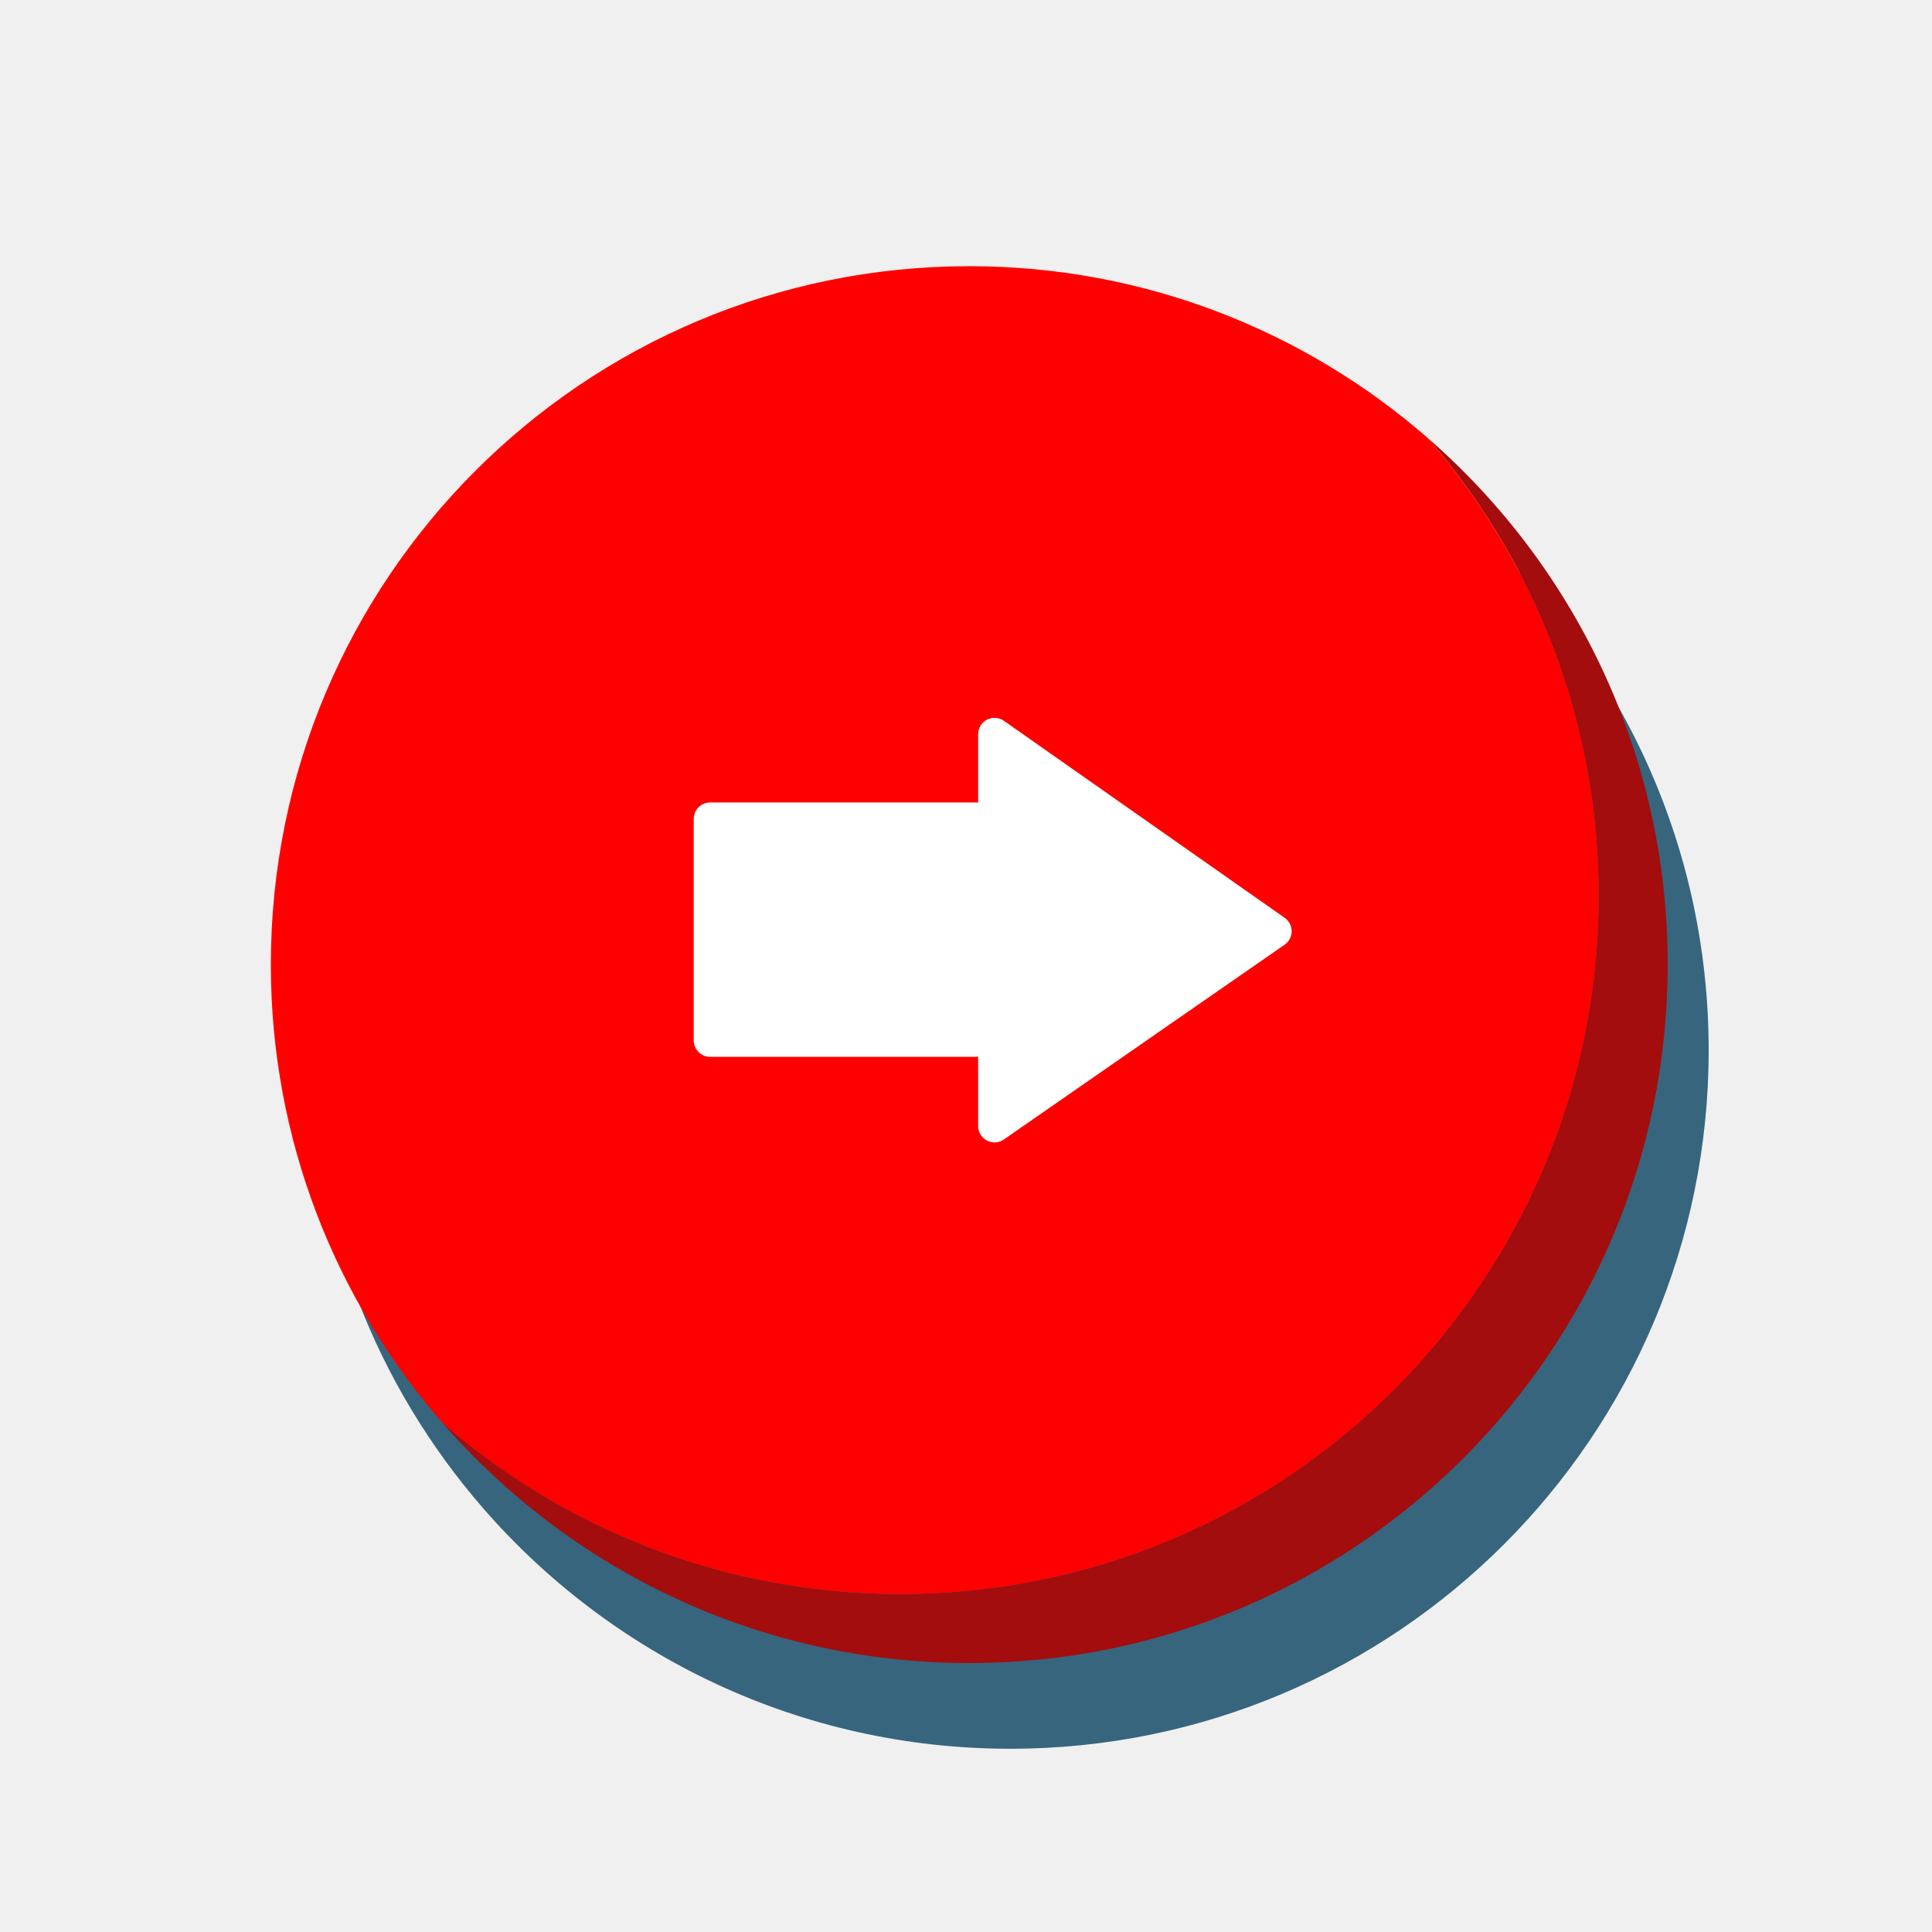
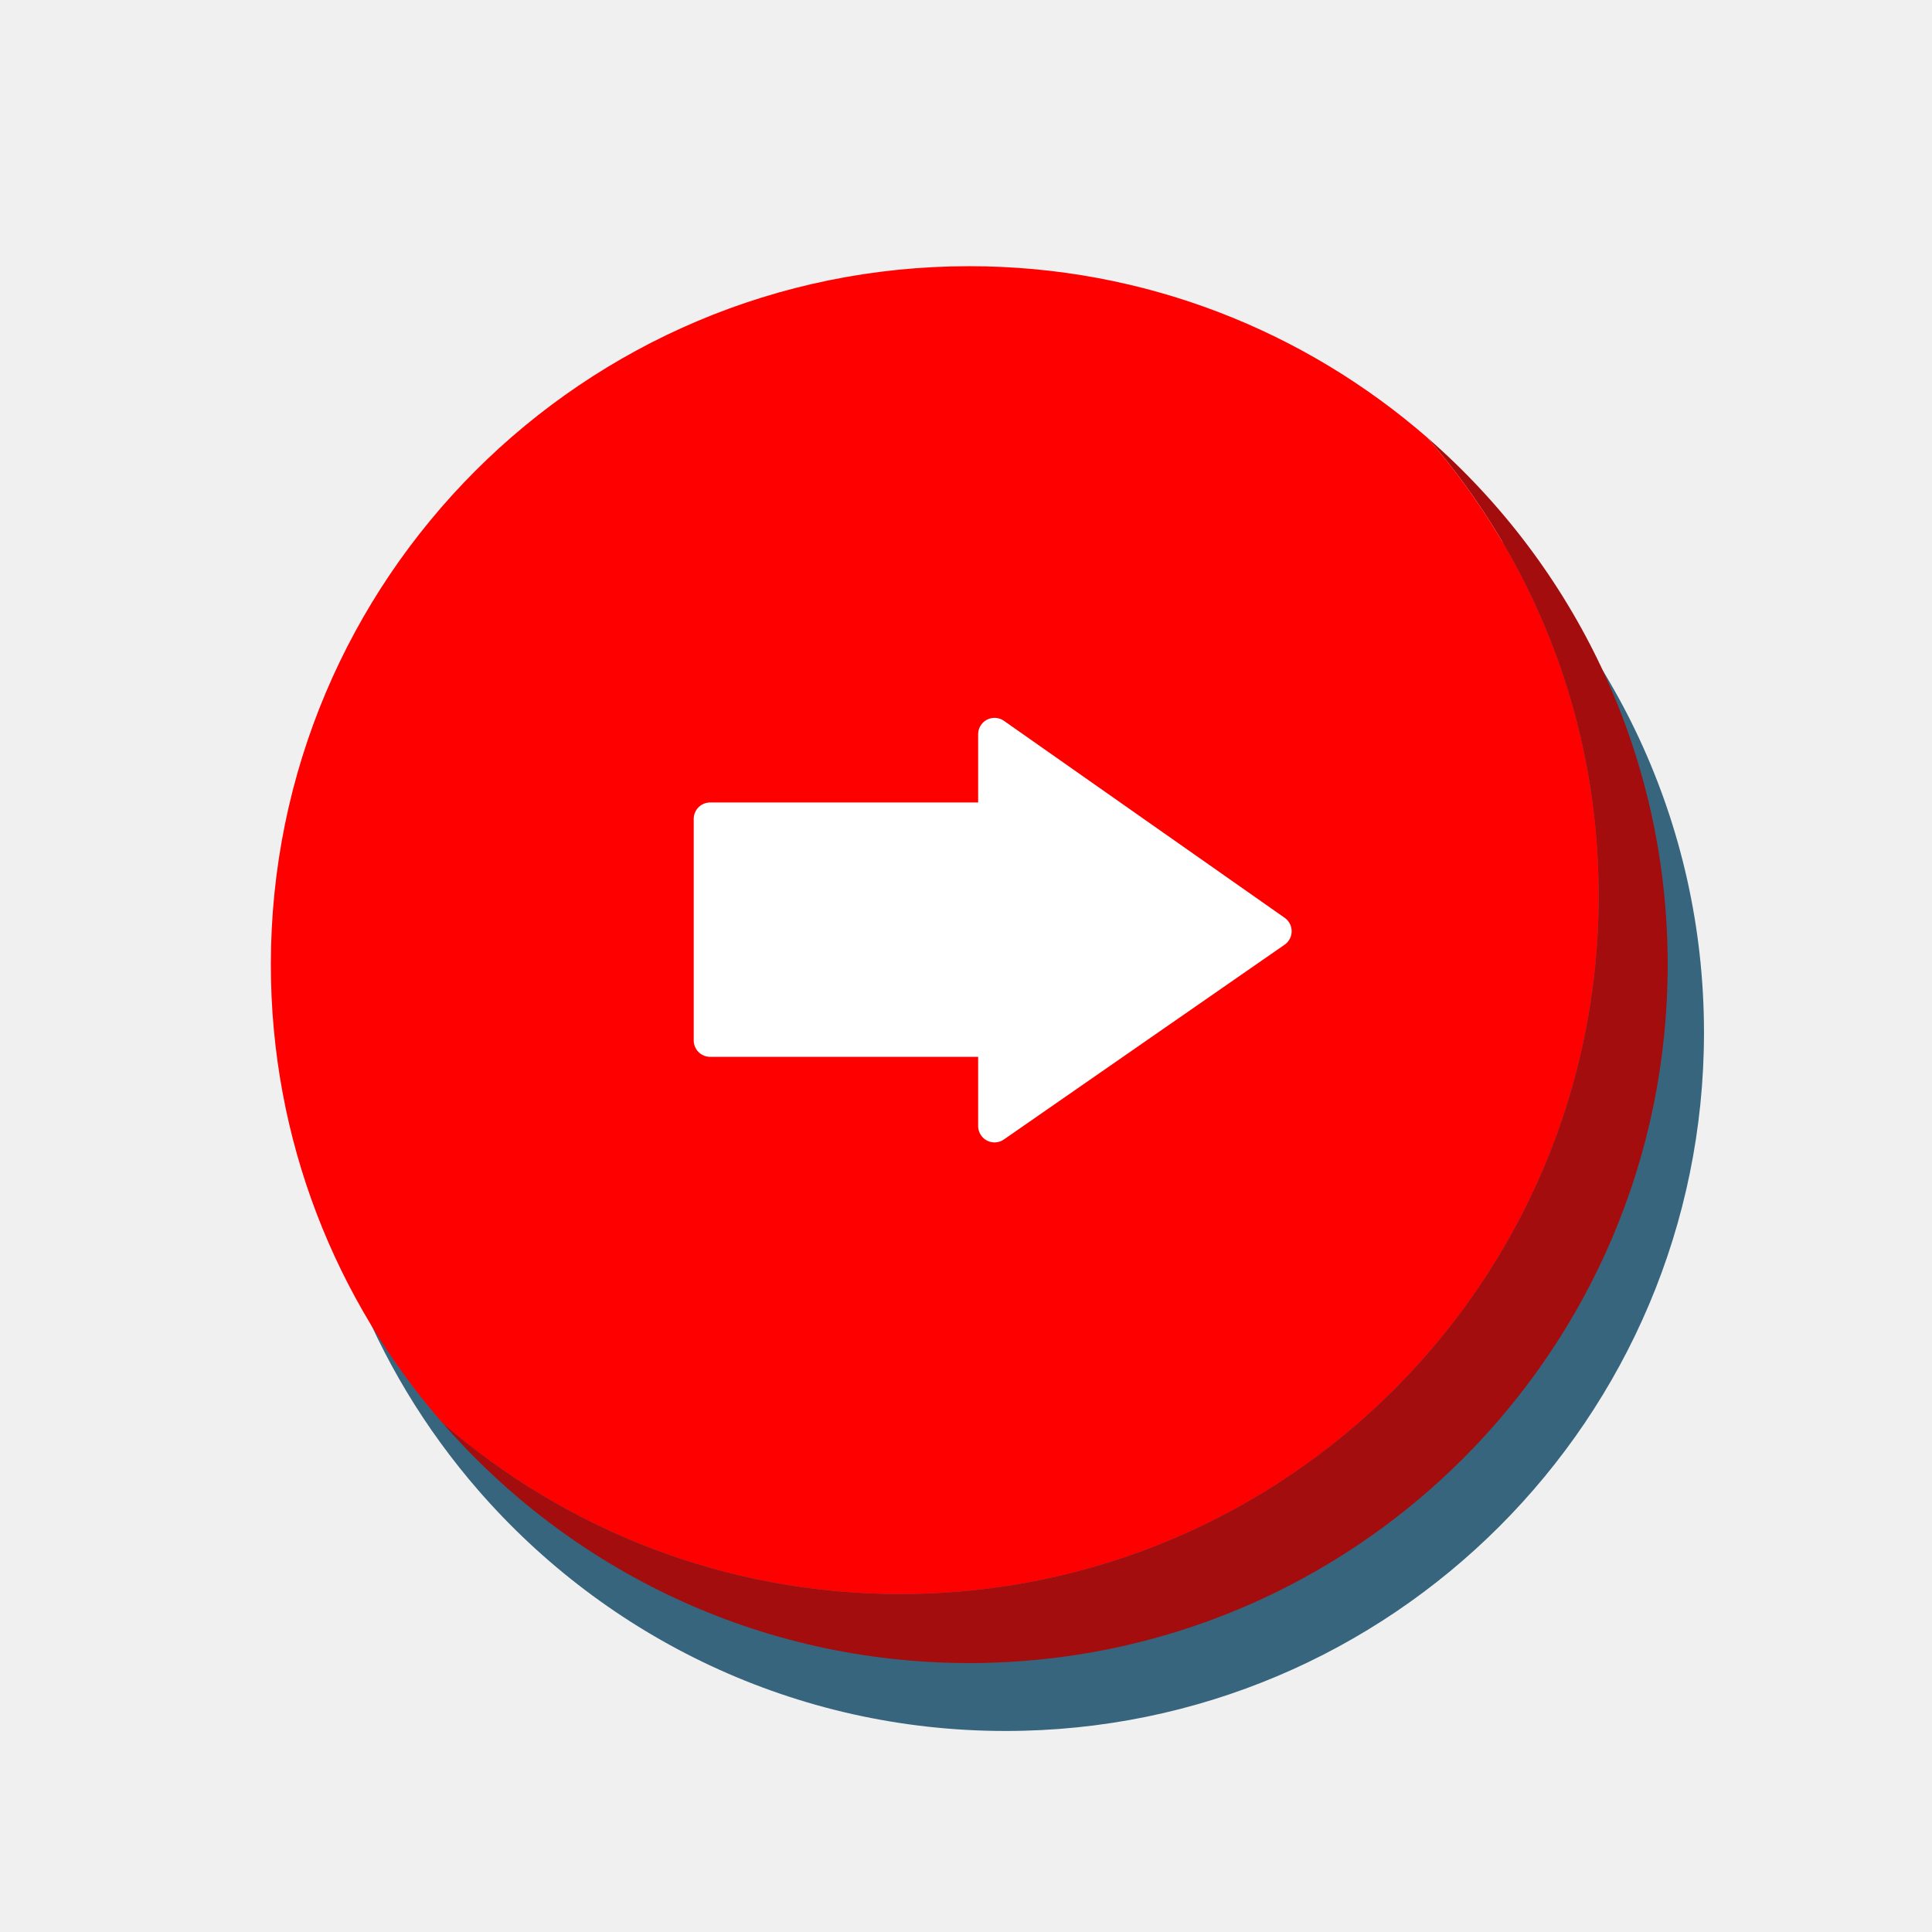
<svg xmlns="http://www.w3.org/2000/svg" version="1.1" x="0px" y="0px" width="300px" height="300px" viewBox="0 0 300 300" enable-background="new 0 0 300 300" xml:space="preserve">
-   <g id="Calque_1">
-     <path fill="#37657E" d="M227.995,81.262c-19.044-16.565-43.902-26.618-71.124-26.618C96.976,54.645,48.42,103.2,48.42,163.096   c0,27.22,10.051,52.077,26.613,71.119c19.883,22.859,49.162,37.332,81.838,37.332c59.896,0,108.451-48.555,108.451-108.451   C265.322,130.421,250.853,101.146,227.995,81.262z" />
-     <path fill="#A30D0D" d="M221.632,67.954c16.562,19.042,26.613,43.899,26.613,71.119c0,59.896-48.556,108.452-108.451,108.452   c-27.222,0-52.081-10.054-71.124-26.618c19.883,22.859,49.162,37.332,81.838,37.332c59.896,0,108.451-48.555,108.451-108.451   C258.959,117.113,244.489,87.837,221.632,67.954z" />
-     <path fill="#FF0000" d="M248.245,139.073c0-27.22-10.051-52.077-26.613-71.119c-19.044-16.565-43.902-26.618-71.124-26.618   c-59.896,0-108.451,48.555-108.451,108.451c0,27.22,10.051,52.077,26.613,71.119c19.043,16.564,43.902,26.618,71.124,26.618   C199.689,247.524,248.245,198.969,248.245,139.073z" />
-     <polygon fill="#FFFFFF" stroke="#FFFFFF" stroke-width="5.088" stroke-linecap="round" stroke-linejoin="round" stroke-miterlimit="10" points="   154.429,114.012 154.429,127.152 110.265,127.152 110.265,161.56 154.429,161.56 154.429,174.847 198.023,144.602  " />
+   <g id="btn-shadow">
+     <path fill="#37657E" d="M227.269,78.5c-19.044-16.565-43.902-26.618-71.124-26.618C96.25,51.883,47.693,100.438,47.693,160.334   c0,27.221,10.051,52.076,26.613,71.119c19.883,22.859,49.162,37.332,81.838,37.332c59.896,0,108.451-48.555,108.451-108.451   C264.596,127.659,250.127,98.384,227.269,78.5z" />
  </g>
-   <g id="Calque_2" display="none">
-     <path display="inline" fill="#A30D0D" d="M227.995,81.262c16.562,19.042,26.613,43.899,26.613,71.119   c0,59.896-48.556,108.452-108.451,108.452c-27.222,0-52.081-10.054-71.124-26.618c19.883,22.859,49.162,37.332,81.838,37.332   c59.896,0,108.451-48.555,108.451-108.451C265.322,130.421,250.853,101.146,227.995,81.262z" />
-     <path display="inline" fill="#FF0000" d="M254.608,152.381c0-27.219-10.051-52.076-26.613-71.119   c-19.044-16.565-43.902-26.618-71.124-26.618C96.976,54.645,48.42,103.2,48.42,163.096c0,27.22,10.051,52.077,26.613,71.119   c19.043,16.564,43.902,26.618,71.124,26.618C206.053,260.833,254.608,212.277,254.608,152.381z" />
-     <polygon display="inline" fill="#FFFFFF" stroke="#FFFFFF" stroke-width="5.088" stroke-linecap="round" stroke-linejoin="round" stroke-miterlimit="10" points="   160.792,127.321 160.792,140.46 116.628,140.46 116.628,174.868 160.792,174.868 160.792,188.155 204.387,157.91  " />
+   <g id="btn-down" display="none">
+     <path display="inline" fill="#A30D0D" d="M227.269,78.5c16.562,19.042,26.613,43.899,26.613,71.119   c0,59.896-48.556,108.452-108.451,108.452c-27.222,0-52.081-10.055-71.124-26.618c19.883,22.858,49.162,37.332,81.838,37.332   c59.896,0,108.451-48.556,108.451-108.451C264.596,127.659,250.125,98.383,227.269,78.5z" />
+     <path display="inline" fill="#FF0000" d="M253.882,149.619c0-27.22-10.052-52.077-26.613-71.119   c-19.044-16.565-43.901-26.618-71.124-26.618c-59.896,0-108.451,48.555-108.451,108.451c0,27.22,10.051,52.076,26.613,71.119   c19.043,16.563,43.902,26.617,71.124,26.617C205.326,258.069,253.882,209.515,253.882,149.619z" />
+     <polygon display="inline" fill="#FFFFFF" stroke="#FFFFFF" stroke-width="5.088" stroke-linecap="round" stroke-linejoin="round" stroke-miterlimit="10" points="   160.066,124.558 160.066,137.698 115.902,137.698 115.902,172.106 160.066,172.106 160.066,185.394 203.66,155.148  " />
+   </g>
+   <g id="btn-up">
+     <path fill="#A30D0D" d="M221.632,67.954c16.562,19.042,26.613,43.899,26.613,71.119c0,59.896-48.556,108.452-108.451,108.452   c-27.222,0-52.081-10.055-71.124-26.618c19.883,22.858,49.162,37.332,81.838,37.332c59.896,0,108.451-48.556,108.451-108.451   C258.959,117.113,244.488,87.837,221.632,67.954z" />
+     <path fill="#FF0000" d="M248.245,139.073c0-27.22-10.052-52.077-26.613-71.119c-19.044-16.565-43.901-26.618-71.124-26.618   c-59.896,0-108.451,48.555-108.451,108.451c0,27.22,10.051,52.076,26.613,71.119c19.043,16.563,43.902,26.617,71.124,26.617   C199.689,247.523,248.245,198.969,248.245,139.073z" />
+     <polygon fill="#FFFFFF" stroke="#FFFFFF" stroke-width="5.088" stroke-linecap="round" stroke-linejoin="round" stroke-miterlimit="10" points="   154.43,114.012 154.43,127.152 110.265,127.152 110.265,161.561 154.43,161.561 154.43,174.848 198.023,144.602  " />
+     <g id="Calque_2" display="none">
+       <path display="inline" fill="#A30D0D" d="M227.995,81.262c16.562,19.042,26.612,43.899,26.612,71.119    c0,59.896-48.556,108.452-108.45,108.452c-27.222,0-52.081-10.054-71.124-26.618c19.883,22.859,49.162,37.332,81.838,37.332    c59.896,0,108.451-48.555,108.451-108.451C265.322,130.421,250.854,101.146,227.995,81.262z" />
+       <path display="inline" fill="#FF0000" d="M254.607,152.381c0-27.219-10.051-52.076-26.612-71.119    c-19.044-16.565-43.902-26.618-71.124-26.618C96.976,54.645,48.42,103.2,48.42,163.096c0,27.221,10.051,52.077,26.613,71.119    c19.043,16.564,43.902,26.618,71.124,26.618C206.053,260.833,254.607,212.277,254.607,152.381z" />
+       <polygon display="inline" fill="#FFFFFF" stroke="#FFFFFF" stroke-width="5.088" stroke-linecap="round" stroke-linejoin="round" stroke-miterlimit="10" points="    160.792,127.321 160.792,140.46 116.628,140.46 116.628,174.868 160.792,174.868 160.792,188.154 204.387,157.91   " />
+     </g>
  </g>
</svg>
